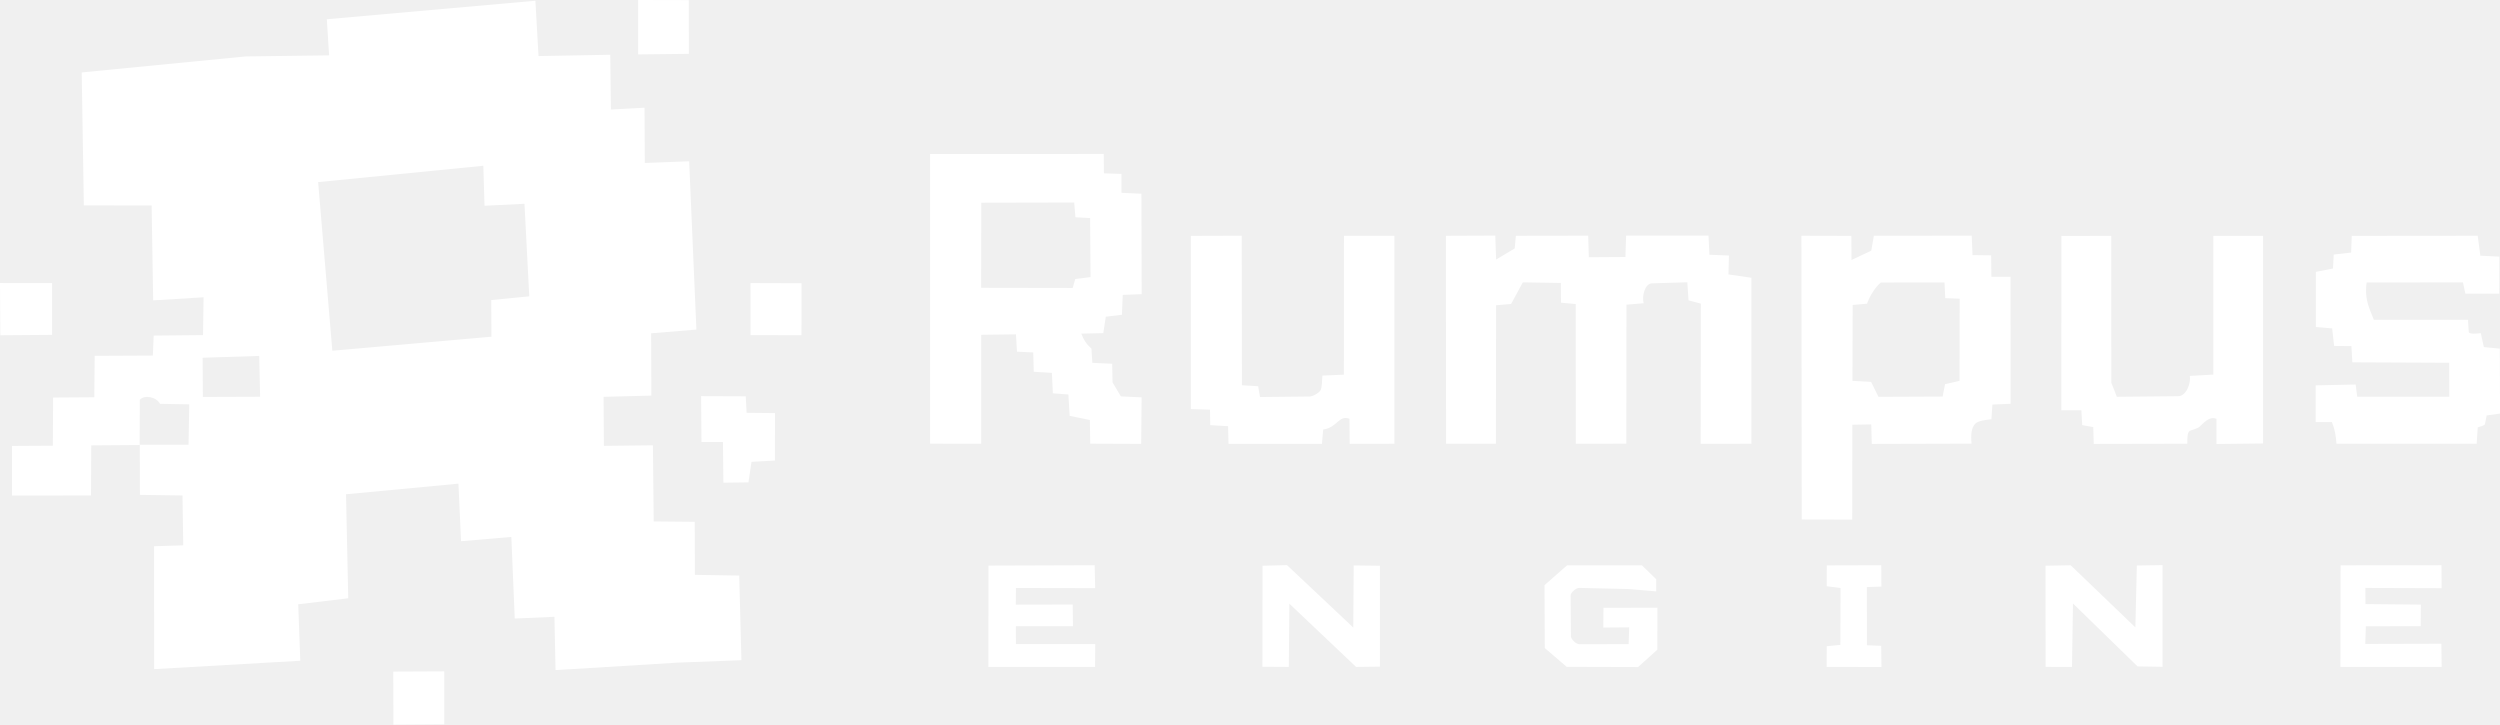
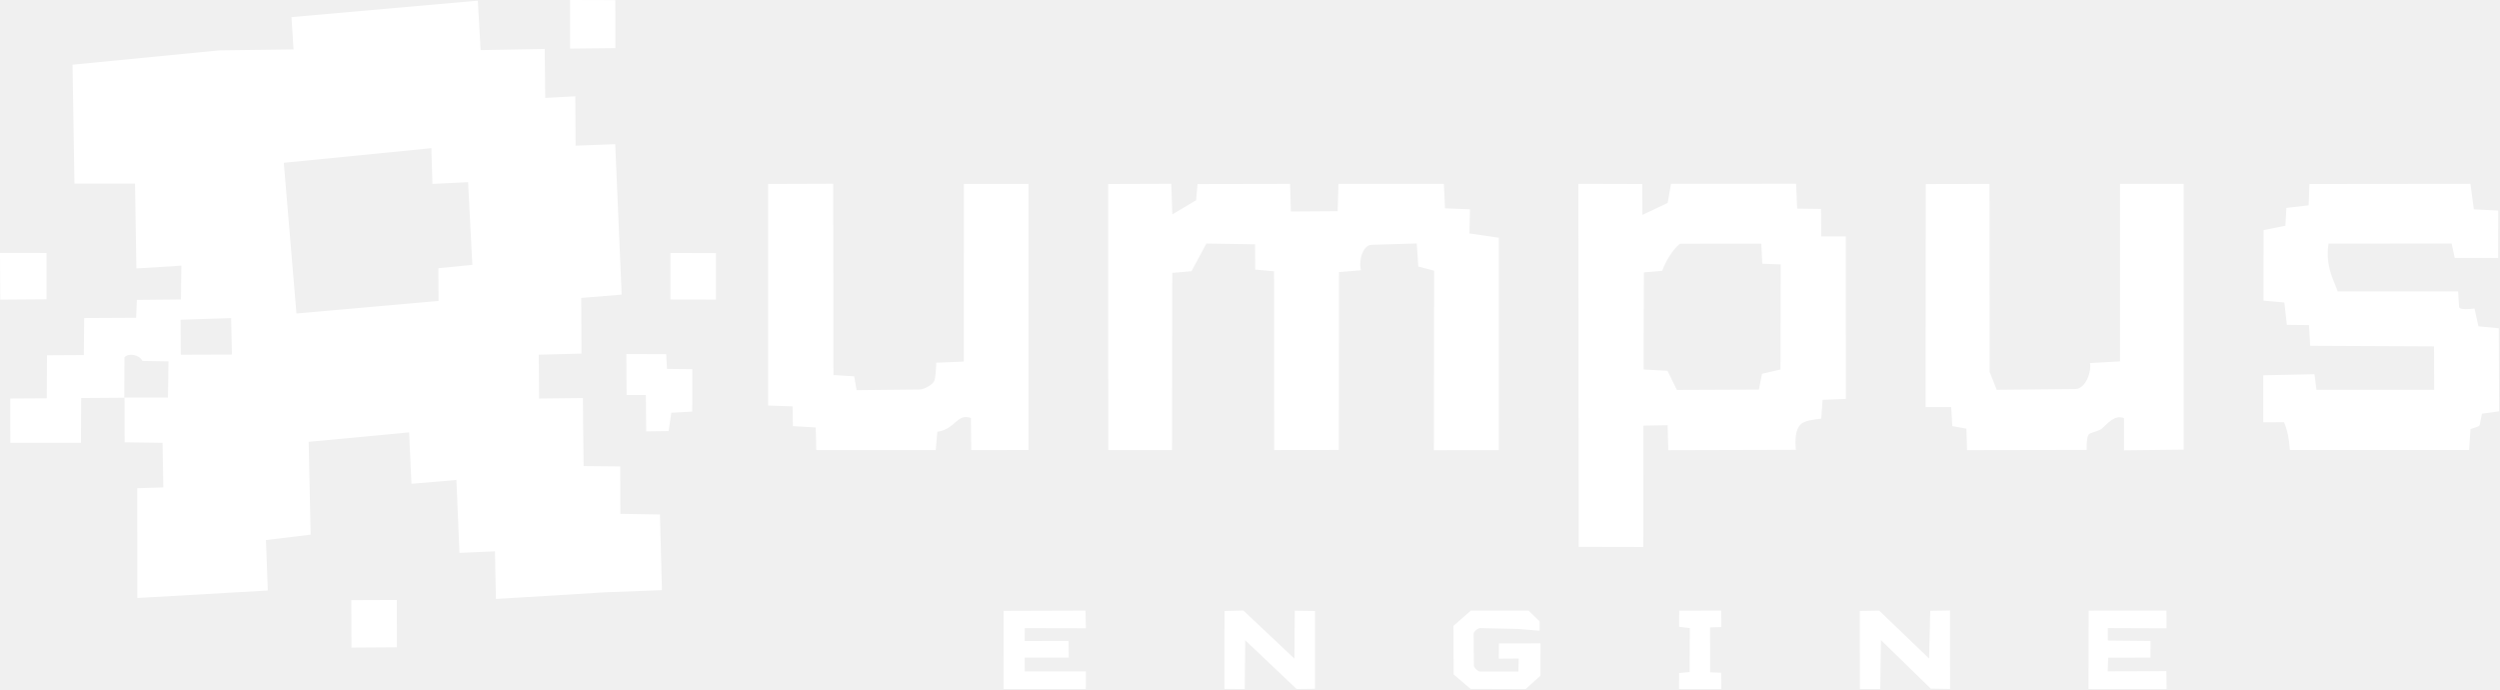
- <svg xmlns="http://www.w3.org/2000/svg" id="Layer_2" data-name="Layer 2" viewBox="0 0 631.82 183.14">
+ <svg xmlns="http://www.w3.org/2000/svg" id="Layer_2" data-name="Layer 2" viewBox="0 0 564.78 155.68">
  <defs>
    <style>
      .cls-1 {
        fill: #fff;
      }
    </style>
  </defs>
-   <g id="Layer_1-2" data-name="Layer 1">
+   <g id="Layer_1_copy" data-name="Layer 1 copy">
    <g>
-       <path class="cls-1" d="M87.99,151.2l-12.62,1.52.52,14.27-36.93,2.11-.03-31.05,7.38-.23-.19-12.6-10.76-.15-.03-12.6-12.27.09-.06,12.66-19.96.02v-12.54s10.32-.06,10.32-.06l.06-12.17,10.41-.07.1-10.47,14.7-.07.21-5.05,12.47-.12.14-9.56-12.74.78-.39-23.98-17.13-.02-.54-33.6,41.49-4.05,21.03-.27-.57-9.12L135.31.19l.79,13.98,18.13-.33.17,13.84,8.49-.46.07,13.97,11.21-.43,1.83,42.53-11.44.94.06,15.75-12.08.31.08,12.39,12.39-.14.2,19.24,10.37.1.04,13.4,11.2.18.56,21.39-16.28.62-30.7,1.88-.28-13.47-10.03.44-.86-20.63-12.71,1.09-.66-14.55-28.41,2.68.56,26.29ZM133.76,74.89l-1.21-23.39-10.1.5-.3-10.11-41.75,4.13,3.59,42.62,40.21-3.55-.05-9.25,9.61-.95ZM65.74,100.27l-.23-10.32-14.3.46.06,9.91,14.47-.05ZM47.82,102.19l-7.39-.13c-.89-1.77-3.89-2.33-5.09-1.04l-.05,11.38h12.36s.18-10.22.18-10.22Z" />
-       <g>
-         <path class="cls-1" d="M283.28,100.18l5.24.24-.11,11.76-12.88-.05-.09-5.98-5.11-1.06-.32-5.39-3.92-.3-.25-5.17-4.58-.27-.13-4.89-4.11-.19-.26-4.38-8.79.11v27.54s-12.91-.02-12.91-.02V38.92s43.89-.01,43.89-.01l.04,4.9,4.44.14v4.78s5.04.23,5.04.23l.06,25.38-4.78.19-.21,5.02-4.07.49-.64,4.15-5.56.13c.61,1.59,1.24,2.58,2.57,3.79l.23,3.59,5.01.23.09,4.72,2.11,3.53ZM275.61,70.03l-.11-14.92-3.71-.2-.31-3.73-23.48.05-.04,21.51,23.14.04.65-2.27,3.86-.48Z" />
-         <path class="cls-1" d="M429.84,76.73l-3.11-.82-.3-4.57-8.93.27c-1.79.05-2.59,3.25-2.1,5.03l-4.35.36-.03,35.13-12.77.02-.02-35.31-3.72-.34-.04-4.99-9.61-.15-2.96,5.46-3.8.33-.04,35h-12.6s-.04-52.56-.04-52.56l12.48-.05.21,6.05,4.7-2.8.29-3.2,18.28-.03.16,5.45,9.25-.06.17-5.4h20.83s.23,4.83.23,4.83l4.93.2-.12,4.77,5.8.85v41.95s-12.82.01-12.82.01l.04-35.44Z" />
-         <path class="cls-1" d="M508.12,69.96l.02,32.09-4.6.19-.26,3.71c-1.5.17-3.34.39-4.07,1.13-.98.99-1.16,2.76-.95,5.04l-25.21.07-.13-4.93-4.78.08-.03,23.98-12.76-.03-.08-71.71,12.62.03.04,6.1,4.99-2.36.66-3.77,24.73-.02.2,4.91,4.71.06.06,5.42h4.83ZM490.96,100.22l.61-3.13,3.66-.84.03-20.76-3.64-.14-.19-3.97-16.09.02c-1.47,1.23-2.77,3.37-3.49,5.35l-3.63.32-.05,19.18,4.71.26,1.86,3.78,16.22-.07Z" />
-         <path class="cls-1" d="M625.91,112.15h-35.42c-.13-2-.42-3.72-1.16-5.49h-4.1s0-9.27,0-9.27l10.11-.21.39,3.08h23.27s-.02-8.58-.02-8.58l-24.48-.11-.23-4.1-4.37-.04-.5-4.43-4.12-.36v-13.93s4.33-.85,4.33-.85l.19-3.53,4.4-.5.15-4.22,31.83-.03.67,5.04,4.81.24-.02,9.36h-8.57s-.61-2.85-.61-2.85l-24.35.02c-.38,2.74,0,4.83.89,7.07l.94,2.36h23.79s.2,3.07.2,3.07c.04.62,2.04.43,3.04.31l.77,3.52,4.03.39.06,16.41-3.38.47-.43,2.18c-.08.42-1.37.64-1.83.85l-.27,4.14Z" />
-         <path class="cls-1" d="M352.42,112.15l-11.32.02-.05-6.34c-2.74-1-3.11,2.25-6.64,2.72l-.32,3.62h-23.61s-.11-4.46-.11-4.46l-4.51-.26-.06-3.91-4.84-.16v-43.77s12.86-.04,12.86-.04l.05,37.79,4.1.25.47,2.73,12.51-.13c.81,0,2.5-.94,2.82-1.64s.36-2.2.43-3.65l5.44-.23.02-35.09h12.75s0,52.56,0,52.56Z" />
-         <path class="cls-1" d="M571.93,112.08l-11.76.13v-6.36c-1.88-.76-3.27,1.12-4.4,2.09-.41.35-1.84.71-2.33.95-.6.28-.67,1.66-.65,3.25l-23.64.05-.13-4.25-2.79-.5-.21-3.76h-5.07s.03-44.05.03-44.05l12.59-.02.02,37.12,1.4,3.55,15.5-.15c2.13-.02,3.26-3.47,2.94-5.13l5.94-.33v-35.06s12.57,0,12.57,0v52.49Z" />
-       </g>
-       <polygon class="cls-1" points="189.92 116.72 189.16 121.91 182.82 121.99 182.71 111.7 177.28 111.71 177.19 100.12 188.47 100.16 188.69 104.33 195.87 104.4 195.84 116.39 189.92 116.72" />
-       <g>
-         <polygon class="cls-1" points="271.17 158.25 256.74 158.25 256.75 162.78 276.8 162.78 276.75 168.55 249.79 168.55 249.82 142.94 276.65 142.85 276.78 148.64 256.76 148.6 256.72 152.81 271.1 152.78 271.17 158.25" />
-         <polygon class="cls-1" points="546.54 168.52 540.22 168.42 523.9 152.52 523.65 168.56 516.98 168.54 516.96 142.97 523.32 142.86 539.67 158.56 540.04 142.92 546.53 142.82 546.54 168.52" />
-         <polygon class="cls-1" points="348.75 168.48 342.72 168.55 325.86 152.57 325.72 168.55 319.05 168.51 319.08 142.98 325.26 142.82 342.01 158.6 342.12 142.9 348.75 142.98 348.75 168.48" />
-         <path class="cls-1" d="M411.6,162.79l.14-4.24-6.54.05.04-4.99,13.64-.02-.03,10.61-4.86,4.38-18.04-.05-5.54-4.75-.07-15.89,5.71-5.02h18.91s3.61,3.52,3.61,3.52v3.07s-6.91-.59-6.91-.59l-12.57-.29c-.75-.02-2.15,1.18-2.15,1.89l.08,10.37c0,.71,1.31,1.98,2.12,1.97l12.45-.02Z" />
-         <polygon class="cls-1" points="611.78 158.25 597.92 158.28 597.77 162.74 617 162.69 617.08 168.56 591.49 168.55 591.53 142.87 617.03 142.85 617.07 148.65 597.8 148.59 597.82 152.67 611.82 152.8 611.78 158.25" />
-         <polygon class="cls-1" points="475.5 168.57 461.64 168.55 461.67 163.32 465.11 162.98 465.16 148.6 461.66 148.16 461.68 142.89 475.45 142.85 475.48 148.25 471.81 148.37 471.83 163.07 475.43 163.22 475.5 168.57" />
-       </g>
-       <polygon class="cls-1" points="112.28 183.05 99.43 183.14 99.39 169.73 112.27 169.67 112.28 183.05" />
-       <polygon class="cls-1" points="13.16 84.63 .08 84.73 0 71.53 13.16 71.54 13.16 84.63" />
-       <polygon class="cls-1" points="174.1 13.61 161.28 13.75 161.27 0 174.07 .03 174.1 13.61" />
-       <polygon class="cls-1" points="202.56 84.72 189.69 84.69 189.67 71.54 202.57 71.58 202.56 84.72" />
+       <path class="cls-1" d="M324.1,61.15l-3.56-.93-.35-5.22-10.21.31c-2.05.06-2.97,3.72-2.4,5.75l-4.97.41-.04,40.18-14.61.02-.02-40.38-4.26-.39-.04-5.71-10.99-.17-3.38,6.25-4.34.38-.05,40.02h-14.4s-.04-60.1-.04-60.1l14.27-.05.24,6.92,5.37-3.2.33-3.66,20.91-.04.18,6.24,10.57-.07.19-6.17h23.82s.26,5.52.26,5.52l5.64.22-.13,5.46,6.64.97v47.98s-14.66.01-14.66.01l.04-40.53Z" />
+       <path class="cls-1" d="M417.15,53.42l.02,36.7-5.26.21-.3,4.24c-1.72.2-3.82.45-4.65,1.29-1.12,1.13-1.33,3.15-1.09,5.76l-28.83.08-.15-5.64-5.47.09-.03,27.42-14.59-.03-.09-82.01,14.43.04.05,6.98,5.71-2.7.75-4.32,28.28-.02.23,5.62,5.39.07.07,6.2h5.52ZM397.52,88.02l.7-3.58,4.18-.97.04-23.74-4.16-.15-.22-4.54-18.4.02c-1.68,1.41-3.17,3.86-3.99,6.11l-4.15.37-.06,21.93,5.39.29,2.13,4.33,18.55-.08Z" />
+       <path class="cls-1" d="M558.02,101.66h-40.51c-.15-2.29-.48-4.25-1.32-6.28l-4.69.02v-10.62s11.57-.24,11.57-.24l.45,3.52h26.61s-.03-9.81-.03-9.81l-28-.13-.27-4.68-5-.05-.57-5.06-4.71-.41.02-15.93,4.93-.98.22-4.04,5.03-.58.18-4.82,36.4-.04.77,5.76,5.5.28-.02,10.7h-9.8s-.7-3.26-.7-3.26l-27.84.03c-.43,3.13,0,5.52,1.02,8.09l1.07,2.7h27.21s.23,3.51.23,3.51c.05.71,2.34.49,3.48.36l.88,4.02,4.6.44.07,18.76-3.87.54-.49,2.5c-.09.48-1.57.73-2.1.97l-.31,4.74Z" />
+       <path class="cls-1" d="M232.43,101.66l-12.94.02-.06-7.25c-3.14-1.15-3.55,2.57-7.59,3.11l-.36,4.14h-27s-.12-5.11-.12-5.11l-5.16-.3-.07-4.47-5.54-.18v-50.06s14.71-.05,14.71-.05l.06,43.22,4.69.29.54,3.12,14.3-.15c.92,0,2.86-1.08,3.22-1.87s.41-2.52.49-4.18l6.22-.26.02-40.12h14.59s0,60.11,0,60.11Z" />
+       <path class="cls-1" d="M493.48,101.58l-13.45.15v-7.27c-2.15-.86-3.74,1.28-5.03,2.39-.47.41-2.1.82-2.67,1.08-.68.32-.76,1.89-.74,3.71l-27.03.05-.15-4.85-3.19-.58-.24-4.3h-5.79s.04-50.38.04-50.38l14.4-.03.03,42.45,1.6,4.06,17.72-.17c2.43-.02,3.73-3.97,3.36-5.87l6.79-.38v-40.1s14.38,0,14.38,0v60.03Z" />
+     </g>
+     <g>
+       <polygon class="cls-1" points="241.54 148.56 231.59 148.56 231.6 151.68 245.42 151.68 245.39 155.66 226.8 155.66 226.82 138 245.32 137.94 245.41 141.93 231.61 141.9 231.58 144.81 241.49 144.79 241.54 148.56" />
+       <polygon class="cls-1" points="440.72 155.64 436.36 155.57 425.1 144.6 424.94 155.66 420.33 155.65 420.32 138.02 424.71 137.95 435.98 148.77 436.24 137.99 440.71 137.92 440.72 155.64" />
+       <polygon class="cls-1" points="297.19 155.61 293.04 155.66 281.42 144.64 281.32 155.66 276.72 155.63 276.74 138.03 281 137.92 292.55 148.8 292.62 137.97 297.19 138.03 297.19 155.61" />
+       <path class="cls-1" d="M343.15,151.69l.09-2.92-4.51.03.03-3.44,9.4-.02-.02,7.31-3.35,3.02-12.44-.04-3.82-3.27-.05-10.96,3.94-3.46h13.04s2.49,2.43,2.49,2.43v2.12s-4.76-.4-4.76-.4l-8.67-.2c-.52-.01-1.49.81-1.48,1.31l.06,7.15c0,.49.9,1.36,1.46,1.36h8.58Z" />
+       <polygon class="cls-1" points="486.01 148.56 476.45 148.58 476.35 151.66 489.61 151.62 489.66 155.67 472.02 155.66 472.05 137.95 489.63 137.94 489.65 141.94 476.37 141.89 476.38 144.71 486.03 144.8 486.01 148.56" />
+       <polygon class="cls-1" points="389.03 155.67 379.47 155.66 379.49 152.05 381.86 151.82 381.9 141.9 379.48 141.6 379.5 137.96 388.99 137.94 389.01 141.66 386.48 141.74 386.49 151.88 388.98 151.98 389.03 155.67" />
+     </g>
+     <g>
+       <path class="cls-1" d="M70.19,120.78l-10.08,1.22.42,11.4-29.5,1.69-.02-24.8,5.89-.18-.15-10.07-8.59-.12-.02-10.07-9.8.07-.05,10.11H2.33s-.01-10-.01-10l8.25-.05.05-9.72,8.32-.05.08-8.36,11.74-.06.17-4.04,9.96-.1.11-7.64-10.18.63-.31-19.16h-13.69s-.43-26.86-.43-26.86l33.15-3.24,16.8-.22-.46-7.29L107.99.15l.63,11.17,14.48-.26.13,11.06,6.79-.37.06,11.16,8.96-.34,1.46,33.98-9.14.75.05,12.58-9.65.25.07,9.9,9.9-.11.16,15.37,8.28.08.03,10.71,8.95.15.45,17.09-13,.49-24.52,1.5-.22-10.76-8.02.35-.69-16.48-10.16.87-.53-11.62-22.7,2.14.45,21.01ZM106.75,59.83l-.96-18.68-8.06.4-.24-8.08-33.35,3.3,2.86,34.05,32.12-2.84-.04-7.39,7.67-.76ZM52.42,80.1l-.18-8.24-11.42.37.04,7.91,11.56-.04ZM38.1,81.64l-5.91-.1c-.71-1.42-3.11-1.86-4.07-.83l-.04,9.09h9.87s.14-8.16.14-8.16Z" />
+       <polygon class="cls-1" points="151.72 93.24 151.11 97.38 146.05 97.45 145.96 89.23 141.62 89.24 141.55 79.98 150.56 80.01 150.74 83.34 156.47 83.4 156.44 92.98 151.72 93.24" />
+       <polygon class="cls-1" points="89.7 146.23 79.43 146.3 79.4 135.58 89.69 135.54 89.7 146.23" />
+       <polygon class="cls-1" points="10.51 67.61 .06 67.69 0 57.14 10.51 57.15 10.51 67.61" />
+       <polygon class="cls-1" points="139.08 10.87 128.84 10.98 128.83 0 139.06 .03 139.08 10.87" />
+       <polygon class="cls-1" points="161.81 67.68 151.53 67.66 151.52 57.15 161.82 57.18 161.81 67.68" />
    </g>
  </g>
</svg>
